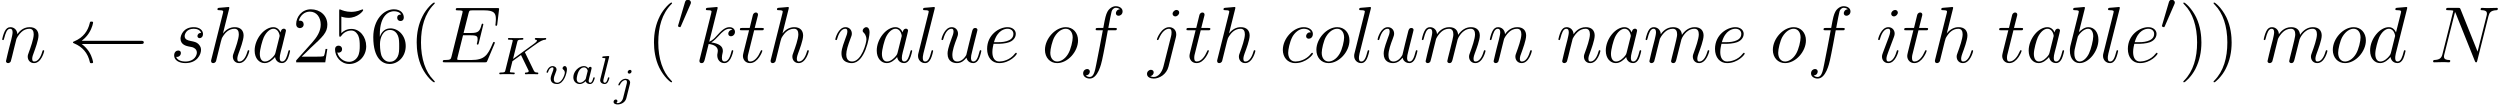
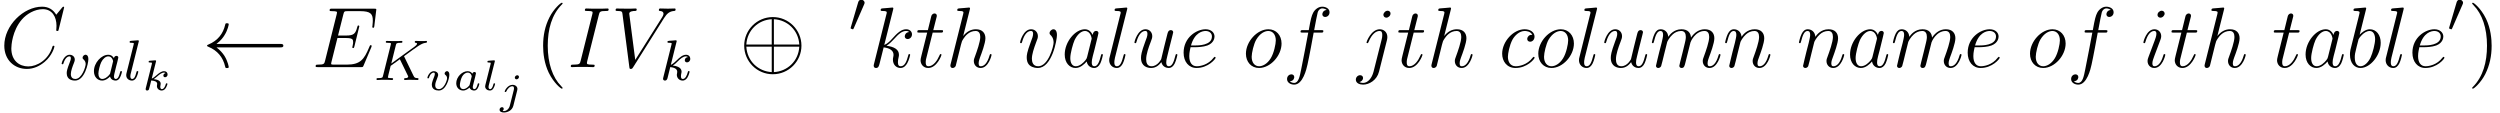
- <svg xmlns="http://www.w3.org/2000/svg" xmlns:xlink="http://www.w3.org/1999/xlink" height="17.635pt" version="1.1" viewBox="-0.239 -0.239 423.771 17.635" width="423.771pt">
+ <svg xmlns="http://www.w3.org/2000/svg" xmlns:xlink="http://www.w3.org/1999/xlink" height="17.635pt" version="1.1" viewBox="-0.239 -0.239 393.402 17.635" width="393.402pt">
  <defs>
    <path d="M2.112 -3.778C2.152 -3.881 2.184 -3.937 2.184 -4.017C2.184 -4.28 1.945 -4.455 1.722 -4.455C1.403 -4.455 1.315 -4.176 1.283 -4.065L0.271 -0.63C0.239 -0.534 0.239 -0.51 0.239 -0.502C0.239 -0.43 0.287 -0.414 0.367 -0.391C0.51 -0.327 0.526 -0.327 0.542 -0.327C0.566 -0.327 0.614 -0.327 0.669 -0.462L2.112 -3.778Z" id="g0-48" />
    <path d="M4.28 -3.204C4.272 -3.22 4.232 -3.3 4.232 -3.308C4.232 -3.324 4.368 -3.419 4.447 -3.475C5.077 -3.937 5.938 -4.559 6.201 -4.726C6.607 -4.981 6.902 -5.149 7.261 -5.181C7.325 -5.189 7.436 -5.197 7.436 -5.34C7.428 -5.396 7.38 -5.444 7.325 -5.444C7.317 -5.444 7.093 -5.42 7.038 -5.42H6.719C6.583 -5.42 6.384 -5.42 6.312 -5.428C6.257 -5.428 5.946 -5.444 5.89 -5.444S5.723 -5.444 5.723 -5.292C5.723 -5.284 5.731 -5.189 5.85 -5.181C5.914 -5.173 6.041 -5.157 6.041 -5.061C6.041 -4.934 5.882 -4.798 5.866 -4.79L5.802 -4.734C5.778 -4.71 5.746 -4.678 5.707 -4.655L2.455 -2.295L3.084 -4.822C3.156 -5.109 3.172 -5.181 3.754 -5.181C3.913 -5.181 4.009 -5.181 4.009 -5.332C4.009 -5.34 4.001 -5.444 3.873 -5.444C3.722 -5.444 3.531 -5.428 3.379 -5.42H2.877C2.112 -5.42 1.905 -5.444 1.849 -5.444C1.809 -5.444 1.69 -5.444 1.69 -5.292C1.69 -5.181 1.785 -5.181 1.921 -5.181C2.184 -5.181 2.415 -5.181 2.415 -5.053C2.415 -5.021 2.407 -5.013 2.383 -4.91L1.315 -0.63C1.243 -0.327 1.227 -0.263 0.638 -0.263C0.486 -0.263 0.391 -0.263 0.391 -0.112C0.391 -0.08 0.414 0 0.518 0C0.669 0 0.861 -0.016 1.012 -0.024H2.04C2.168 -0.016 2.431 0 2.55 0C2.59 0 2.71 0 2.71 -0.143C2.71 -0.263 2.614 -0.263 2.479 -0.263C2.423 -0.263 2.311 -0.263 2.176 -0.279C2.008 -0.295 1.985 -0.311 1.985 -0.391C1.985 -0.438 2.04 -0.638 2.064 -0.765L2.367 -1.969L3.65 -2.893L4.607 -0.925C4.639 -0.861 4.726 -0.685 4.758 -0.614C4.806 -0.534 4.806 -0.518 4.806 -0.486C4.806 -0.271 4.511 -0.263 4.423 -0.263C4.344 -0.263 4.232 -0.263 4.232 -0.112C4.232 -0.104 4.24 0 4.368 0C4.447 0 4.75 -0.016 4.822 -0.024H5.284C6.017 -0.024 5.994 0 6.097 0C6.129 0 6.249 0 6.249 -0.151C6.249 -0.263 6.137 -0.263 6.089 -0.263C5.778 -0.271 5.675 -0.327 5.547 -0.598L4.28 -3.204Z" id="g3-75" />
+     <path d="M3.124 -3.037C3.053 -3.172 2.821 -3.515 2.335 -3.515C1.387 -3.515 0.343 -2.407 0.343 -1.227C0.343 -0.399 0.877 0.08 1.49 0.08C2.001 0.08 2.439 -0.327 2.582 -0.486C2.726 0.064 3.268 0.08 3.363 0.08C3.73 0.08 3.913 -0.223 3.977 -0.359C4.136 -0.646 4.248 -1.108 4.248 -1.14C4.248 -1.188 4.216 -1.243 4.121 -1.243S4.009 -1.196 3.961 -0.996C3.85 -0.558 3.698 -0.143 3.387 -0.143C3.204 -0.143 3.132 -0.295 3.132 -0.518C3.132 -0.654 3.204 -0.925 3.252 -1.124S3.419 -1.801 3.451 -1.945L3.61 -2.55C3.65 -2.742 3.738 -3.076 3.738 -3.116C3.738 -3.3 3.587 -3.363 3.483 -3.363C3.363 -3.363 3.164 -3.284 3.124 -3.037ZM2.582 -0.861C2.184 -0.311 1.769 -0.143 1.514 -0.143C1.148 -0.143 0.964 -0.478 0.964 -0.893C0.964 -1.267 1.18 -2.12 1.355 -2.471C1.586 -2.957 1.977 -3.292 2.343 -3.292C2.861 -3.292 3.013 -2.71 3.013 -2.614C3.013 -2.582 2.813 -1.801 2.766 -1.594C2.662 -1.219 2.662 -1.203 2.582 -0.861Z" id="g3-97" />
+     <path d="M2.327 -5.292C2.335 -5.308 2.359 -5.412 2.359 -5.42C2.359 -5.46 2.327 -5.531 2.232 -5.531C2.2 -5.531 1.953 -5.507 1.769 -5.491L1.323 -5.46C1.148 -5.444 1.068 -5.436 1.068 -5.292C1.068 -5.181 1.18 -5.181 1.275 -5.181C1.658 -5.181 1.658 -5.133 1.658 -5.061C1.658 -5.037 1.658 -5.021 1.618 -4.878L0.486 -0.343C0.454 -0.223 0.454 -0.175 0.454 -0.167C0.454 -0.032 0.566 0.08 0.717 0.08C0.988 0.08 1.052 -0.175 1.084 -0.287C1.164 -0.622 1.371 -1.466 1.459 -1.801C1.897 -1.753 2.431 -1.602 2.431 -1.148C2.431 -1.108 2.431 -1.068 2.415 -0.988C2.391 -0.885 2.375 -0.773 2.375 -0.733C2.375 -0.263 2.726 0.08 3.188 0.08C3.523 0.08 3.73 -0.167 3.834 -0.319C4.025 -0.614 4.152 -1.092 4.152 -1.14C4.152 -1.219 4.089 -1.243 4.033 -1.243C3.937 -1.243 3.921 -1.196 3.889 -1.052C3.786 -0.677 3.579 -0.143 3.204 -0.143C2.997 -0.143 2.949 -0.319 2.949 -0.534C2.949 -0.638 2.957 -0.733 2.997 -0.917C3.005 -0.948 3.037 -1.076 3.037 -1.164C3.037 -1.817 2.216 -1.961 1.809 -2.016C2.104 -2.192 2.375 -2.463 2.471 -2.566C2.909 -2.997 3.268 -3.292 3.65 -3.292C3.754 -3.292 3.85 -3.268 3.913 -3.188C3.483 -3.132 3.483 -2.758 3.483 -2.75C3.483 -2.574 3.618 -2.455 3.794 -2.455C4.009 -2.455 4.248 -2.63 4.248 -2.957C4.248 -3.228 4.057 -3.515 3.658 -3.515C3.196 -3.515 2.782 -3.164 2.327 -2.71C1.865 -2.256 1.666 -2.168 1.538 -2.112L2.327 -5.292Z" id="g3-107" />
+     <path d="M2.088 -5.292C2.096 -5.308 2.12 -5.412 2.12 -5.42C2.12 -5.46 2.088 -5.531 1.993 -5.531L1.188 -5.468C0.893 -5.444 0.829 -5.436 0.829 -5.292C0.829 -5.181 0.94 -5.181 1.036 -5.181C1.419 -5.181 1.419 -5.133 1.419 -5.061C1.419 -5.037 1.419 -5.021 1.379 -4.878L0.391 -0.925C0.359 -0.797 0.359 -0.677 0.359 -0.669C0.359 -0.175 0.765 0.08 1.164 0.08C1.506 0.08 1.69 -0.191 1.777 -0.367C1.921 -0.63 2.04 -1.1 2.04 -1.14C2.04 -1.188 2.016 -1.243 1.913 -1.243C1.841 -1.243 1.817 -1.203 1.817 -1.196C1.801 -1.172 1.761 -1.028 1.737 -0.94C1.618 -0.478 1.466 -0.143 1.18 -0.143C0.988 -0.143 0.933 -0.327 0.933 -0.518C0.933 -0.669 0.956 -0.757 0.98 -0.861L2.088 -5.292Z" id="g3-108" />
+     <path d="M3.961 -2.901C3.961 -3.523 3.602 -3.523 3.571 -3.523C3.379 -3.523 3.156 -3.316 3.156 -3.108C3.156 -2.981 3.22 -2.925 3.292 -2.861C3.475 -2.702 3.587 -2.479 3.587 -2.224C3.587 -1.857 3.061 -0.143 2.144 -0.143C1.801 -0.143 1.522 -0.327 1.522 -0.829C1.522 -1.267 1.761 -1.897 1.953 -2.375C2.048 -2.63 2.072 -2.694 2.072 -2.837C2.072 -3.268 1.722 -3.515 1.355 -3.515C0.566 -3.515 0.239 -2.391 0.239 -2.295C0.239 -2.224 0.295 -2.192 0.359 -2.192C0.462 -2.192 0.47 -2.24 0.494 -2.319C0.701 -3.013 1.044 -3.292 1.331 -3.292C1.451 -3.292 1.522 -3.22 1.522 -3.029C1.522 -2.845 1.451 -2.662 1.371 -2.463C0.98 -1.459 0.948 -1.196 0.948 -0.948C0.948 -0.08 1.658 0.08 2.112 0.08C3.435 0.08 3.961 -2.295 3.961 -2.901Z" id="g3-118" />
+     <path d="M8.931 -8.309C8.931 -8.416 8.847 -8.416 8.823 -8.416S8.751 -8.416 8.656 -8.297L7.831 -7.293C7.412 -8.01 6.755 -8.416 5.858 -8.416C3.276 -8.416 0.598 -5.798 0.598 -2.989C0.598 -0.992 1.997 0.251 3.742 0.251C4.698 0.251 5.535 -0.155 6.229 -0.741C7.269 -1.614 7.58 -2.774 7.58 -2.869C7.58 -2.977 7.484 -2.977 7.448 -2.977C7.34 -2.977 7.329 -2.905 7.305 -2.857C6.755 -0.992 5.141 -0.096 3.945 -0.096C2.678 -0.096 1.578 -0.909 1.578 -2.606C1.578 -2.989 1.698 -5.069 3.049 -6.635C3.706 -7.4 4.83 -8.07 5.966 -8.07C7.281 -8.07 7.867 -6.982 7.867 -5.762C7.867 -5.452 7.831 -5.189 7.831 -5.141C7.831 -5.033 7.95 -5.033 7.986 -5.033C8.118 -5.033 8.13 -5.045 8.177 -5.26L8.931 -8.309Z" id="g4-67" />
    <path d="M8.309 -2.774C8.321 -2.809 8.357 -2.893 8.357 -2.941C8.357 -3.001 8.309 -3.061 8.237 -3.061C8.189 -3.061 8.165 -3.049 8.13 -3.013C8.106 -3.001 8.106 -2.977 7.998 -2.738C7.293 -1.064 6.779 -0.347 4.866 -0.347H3.12C2.953 -0.347 2.929 -0.347 2.857 -0.359C2.726 -0.371 2.714 -0.395 2.714 -0.49C2.714 -0.574 2.738 -0.646 2.762 -0.753L3.587 -4.053H4.77C5.703 -4.053 5.774 -3.85 5.774 -3.491C5.774 -3.371 5.774 -3.264 5.691 -2.905C5.667 -2.857 5.655 -2.809 5.655 -2.774C5.655 -2.69 5.715 -2.654 5.786 -2.654C5.894 -2.654 5.906 -2.738 5.954 -2.905L6.635 -5.679C6.635 -5.738 6.587 -5.798 6.516 -5.798C6.408 -5.798 6.396 -5.75 6.348 -5.583C6.109 -4.663 5.87 -4.399 4.806 -4.399H3.67L4.411 -7.34C4.519 -7.759 4.543 -7.795 5.033 -7.795H6.743C8.213 -7.795 8.512 -7.4 8.512 -6.492C8.512 -6.48 8.512 -6.145 8.464 -5.75C8.452 -5.703 8.44 -5.631 8.44 -5.607C8.44 -5.511 8.5 -5.475 8.572 -5.475C8.656 -5.475 8.703 -5.523 8.727 -5.738L8.978 -7.831C8.978 -7.867 9.002 -7.986 9.002 -8.01C9.002 -8.141 8.895 -8.141 8.679 -8.141H2.845C2.618 -8.141 2.499 -8.141 2.499 -7.926C2.499 -7.795 2.582 -7.795 2.786 -7.795C3.527 -7.795 3.527 -7.711 3.527 -7.58C3.527 -7.52 3.515 -7.472 3.479 -7.34L1.865 -0.885C1.757 -0.466 1.734 -0.347 0.897 -0.347C0.669 -0.347 0.55 -0.347 0.55 -0.132C0.55 0 0.622 0 0.861 0H6.862C7.125 0 7.137 -0.012 7.221 -0.203L8.309 -2.774Z" id="g4-69" />
-     <path d="M8.847 -6.91C8.978 -7.424 9.17 -7.783 10.078 -7.819C10.114 -7.819 10.258 -7.831 10.258 -8.034C10.258 -8.165 10.15 -8.165 10.102 -8.165C9.863 -8.165 9.253 -8.141 9.014 -8.141H8.44C8.273 -8.141 8.058 -8.165 7.89 -8.165C7.819 -8.165 7.675 -8.165 7.675 -7.938C7.675 -7.819 7.771 -7.819 7.855 -7.819C8.572 -7.795 8.62 -7.52 8.62 -7.305C8.62 -7.197 8.608 -7.161 8.572 -6.994L7.221 -1.602L4.663 -7.962C4.579 -8.153 4.567 -8.165 4.304 -8.165H2.845C2.606 -8.165 2.499 -8.165 2.499 -7.938C2.499 -7.819 2.582 -7.819 2.809 -7.819C2.869 -7.819 3.575 -7.819 3.575 -7.711C3.575 -7.687 3.551 -7.592 3.539 -7.556L1.949 -1.219C1.805 -0.634 1.518 -0.383 0.729 -0.347C0.669 -0.347 0.55 -0.335 0.55 -0.12C0.55 0 0.669 0 0.705 0C0.944 0 1.554 -0.024 1.793 -0.024H2.367C2.534 -0.024 2.738 0 2.905 0C2.989 0 3.12 0 3.12 -0.227C3.12 -0.335 3.001 -0.347 2.953 -0.347C2.558 -0.359 2.176 -0.43 2.176 -0.861C2.176 -0.956 2.2 -1.064 2.224 -1.16L3.838 -7.556C3.909 -7.436 3.909 -7.412 3.957 -7.305L6.802 -0.215C6.862 -0.072 6.886 0 6.994 0C7.113 0 7.125 -0.036 7.173 -0.239L8.847 -6.91Z" id="g4-78" />
+     <path d="M4.399 -7.281C4.507 -7.699 4.531 -7.819 5.404 -7.819C5.667 -7.819 5.762 -7.819 5.762 -8.046C5.762 -8.165 5.631 -8.165 5.595 -8.165C5.38 -8.165 5.117 -8.141 4.902 -8.141H3.431C3.192 -8.141 2.917 -8.165 2.678 -8.165C2.582 -8.165 2.451 -8.165 2.451 -7.938C2.451 -7.819 2.546 -7.819 2.786 -7.819C3.527 -7.819 3.527 -7.723 3.527 -7.592C3.527 -7.508 3.503 -7.436 3.479 -7.329L1.865 -0.885C1.757 -0.466 1.734 -0.347 0.861 -0.347C0.598 -0.347 0.49 -0.347 0.49 -0.12C0.49 0 0.61 0 0.669 0C0.885 0 1.148 -0.024 1.363 -0.024H2.833C3.072 -0.024 3.335 0 3.575 0C3.67 0 3.814 0 3.814 -0.215C3.814 -0.347 3.742 -0.347 3.479 -0.347C2.738 -0.347 2.738 -0.442 2.738 -0.586C2.738 -0.61 2.738 -0.669 2.786 -0.861L4.399 -7.281Z" id="g4-73" />
+     <path d="M7.4 -6.838C7.807 -7.484 8.177 -7.771 8.787 -7.819C8.907 -7.831 9.002 -7.831 9.002 -8.046C9.002 -8.094 8.978 -8.165 8.871 -8.165C8.656 -8.165 8.141 -8.141 7.926 -8.141C7.58 -8.141 7.221 -8.165 6.886 -8.165C6.791 -8.165 6.671 -8.165 6.671 -7.938C6.671 -7.831 6.779 -7.819 6.826 -7.819C7.269 -7.783 7.317 -7.568 7.317 -7.424C7.317 -7.245 7.149 -6.97 7.137 -6.958L3.383 -1.004L2.546 -7.448C2.546 -7.795 3.168 -7.819 3.3 -7.819C3.479 -7.819 3.587 -7.819 3.587 -8.046C3.587 -8.165 3.455 -8.165 3.419 -8.165C3.216 -8.165 2.977 -8.141 2.774 -8.141H2.104C1.231 -8.141 0.873 -8.165 0.861 -8.165C0.789 -8.165 0.646 -8.165 0.646 -7.95C0.646 -7.819 0.729 -7.819 0.921 -7.819C1.53 -7.819 1.566 -7.711 1.602 -7.412L2.558 -0.036C2.594 0.215 2.594 0.251 2.762 0.251C2.905 0.251 2.965 0.215 3.084 0.024L7.4 -6.838Z" id="g4-86" />
    <path d="M3.599 -1.423C3.539 -1.219 3.539 -1.196 3.371 -0.968C3.108 -0.634 2.582 -0.12 2.02 -0.12C1.53 -0.12 1.255 -0.562 1.255 -1.267C1.255 -1.925 1.626 -3.264 1.853 -3.766C2.26 -4.603 2.821 -5.033 3.288 -5.033C4.077 -5.033 4.232 -4.053 4.232 -3.957C4.232 -3.945 4.196 -3.79 4.184 -3.766L3.599 -1.423ZM4.364 -4.483C4.232 -4.794 3.909 -5.272 3.288 -5.272C1.937 -5.272 0.478 -3.527 0.478 -1.757C0.478 -0.574 1.172 0.12 1.985 0.12C2.642 0.12 3.204 -0.395 3.539 -0.789C3.658 -0.084 4.22 0.12 4.579 0.12S5.224 -0.096 5.44 -0.526C5.631 -0.933 5.798 -1.662 5.798 -1.71C5.798 -1.769 5.75 -1.817 5.679 -1.817C5.571 -1.817 5.559 -1.757 5.511 -1.578C5.332 -0.873 5.105 -0.12 4.615 -0.12C4.268 -0.12 4.244 -0.43 4.244 -0.669C4.244 -0.944 4.28 -1.076 4.388 -1.542C4.471 -1.841 4.531 -2.104 4.627 -2.451C5.069 -4.244 5.177 -4.674 5.177 -4.746C5.177 -4.914 5.045 -5.045 4.866 -5.045C4.483 -5.045 4.388 -4.627 4.364 -4.483Z" id="g4-97" />
    <path d="M2.762 -7.998C2.774 -8.046 2.798 -8.118 2.798 -8.177C2.798 -8.297 2.678 -8.297 2.654 -8.297C2.642 -8.297 2.212 -8.261 1.997 -8.237C1.793 -8.225 1.614 -8.201 1.399 -8.189C1.112 -8.165 1.028 -8.153 1.028 -7.938C1.028 -7.819 1.148 -7.819 1.267 -7.819C1.877 -7.819 1.877 -7.711 1.877 -7.592C1.877 -7.508 1.781 -7.161 1.734 -6.946L1.447 -5.798C1.327 -5.32 0.646 -2.606 0.598 -2.391C0.538 -2.092 0.538 -1.889 0.538 -1.734C0.538 -0.514 1.219 0.12 1.997 0.12C3.383 0.12 4.818 -1.662 4.818 -3.395C4.818 -4.495 4.196 -5.272 3.3 -5.272C2.678 -5.272 2.116 -4.758 1.889 -4.519L2.762 -7.998ZM2.008 -0.12C1.626 -0.12 1.207 -0.406 1.207 -1.339C1.207 -1.734 1.243 -1.961 1.459 -2.798C1.494 -2.953 1.686 -3.718 1.734 -3.873C1.757 -3.969 2.463 -5.033 3.276 -5.033C3.802 -5.033 4.041 -4.507 4.041 -3.885C4.041 -3.312 3.706 -1.961 3.407 -1.339C3.108 -0.693 2.558 -0.12 2.008 -0.12Z" id="g4-98" />
    <path d="M4.674 -4.495C4.447 -4.495 4.34 -4.495 4.172 -4.352C4.101 -4.292 3.969 -4.113 3.969 -3.921C3.969 -3.682 4.148 -3.539 4.376 -3.539C4.663 -3.539 4.985 -3.778 4.985 -4.256C4.985 -4.83 4.435 -5.272 3.61 -5.272C2.044 -5.272 0.478 -3.563 0.478 -1.865C0.478 -0.825 1.124 0.12 2.343 0.12C3.969 0.12 4.997 -1.148 4.997 -1.303C4.997 -1.375 4.926 -1.435 4.878 -1.435C4.842 -1.435 4.83 -1.423 4.722 -1.315C3.957 -0.299 2.821 -0.12 2.367 -0.12C1.542 -0.12 1.279 -0.837 1.279 -1.435C1.279 -1.853 1.482 -3.013 1.913 -3.826C2.224 -4.388 2.869 -5.033 3.622 -5.033C3.778 -5.033 4.435 -5.009 4.674 -4.495Z" id="g4-99" />
-     <path d="M6.013 -7.998C6.025 -8.046 6.049 -8.118 6.049 -8.177C6.049 -8.297 5.93 -8.297 5.906 -8.297C5.894 -8.297 5.308 -8.249 5.248 -8.237C5.045 -8.225 4.866 -8.201 4.651 -8.189C4.352 -8.165 4.268 -8.153 4.268 -7.938C4.268 -7.819 4.364 -7.819 4.531 -7.819C5.117 -7.819 5.129 -7.711 5.129 -7.592C5.129 -7.52 5.105 -7.424 5.093 -7.388L4.364 -4.483C4.232 -4.794 3.909 -5.272 3.288 -5.272C1.937 -5.272 0.478 -3.527 0.478 -1.757C0.478 -0.574 1.172 0.12 1.985 0.12C2.642 0.12 3.204 -0.395 3.539 -0.789C3.658 -0.084 4.22 0.12 4.579 0.12S5.224 -0.096 5.44 -0.526C5.631 -0.933 5.798 -1.662 5.798 -1.71C5.798 -1.769 5.75 -1.817 5.679 -1.817C5.571 -1.817 5.559 -1.757 5.511 -1.578C5.332 -0.873 5.105 -0.12 4.615 -0.12C4.268 -0.12 4.244 -0.43 4.244 -0.669C4.244 -0.717 4.244 -0.968 4.328 -1.303L6.013 -7.998ZM3.599 -1.423C3.539 -1.219 3.539 -1.196 3.371 -0.968C3.108 -0.634 2.582 -0.12 2.02 -0.12C1.53 -0.12 1.255 -0.562 1.255 -1.267C1.255 -1.925 1.626 -3.264 1.853 -3.766C2.26 -4.603 2.821 -5.033 3.288 -5.033C4.077 -5.033 4.232 -4.053 4.232 -3.957C4.232 -3.945 4.196 -3.79 4.184 -3.766L3.599 -1.423Z" id="g4-100" />
    <path d="M2.14 -2.774C2.463 -2.774 3.276 -2.798 3.85 -3.013C4.758 -3.359 4.842 -4.053 4.842 -4.268C4.842 -4.794 4.388 -5.272 3.599 -5.272C2.343 -5.272 0.538 -4.136 0.538 -2.008C0.538 -0.753 1.255 0.12 2.343 0.12C3.969 0.12 4.997 -1.148 4.997 -1.303C4.997 -1.375 4.926 -1.435 4.878 -1.435C4.842 -1.435 4.83 -1.423 4.722 -1.315C3.957 -0.299 2.821 -0.12 2.367 -0.12C1.686 -0.12 1.327 -0.658 1.327 -1.542C1.327 -1.71 1.327 -2.008 1.506 -2.774H2.14ZM1.566 -3.013C2.08 -4.854 3.216 -5.033 3.599 -5.033C4.125 -5.033 4.483 -4.722 4.483 -4.268C4.483 -3.013 2.57 -3.013 2.068 -3.013H1.566Z" id="g4-101" />
    <path d="M5.332 -4.806C5.571 -4.806 5.667 -4.806 5.667 -5.033C5.667 -5.153 5.571 -5.153 5.356 -5.153H4.388C4.615 -6.384 4.782 -7.233 4.878 -7.615C4.949 -7.902 5.2 -8.177 5.511 -8.177C5.762 -8.177 6.013 -8.07 6.133 -7.962C5.667 -7.914 5.523 -7.568 5.523 -7.364C5.523 -7.125 5.703 -6.982 5.93 -6.982C6.169 -6.982 6.528 -7.185 6.528 -7.639C6.528 -8.141 6.025 -8.416 5.499 -8.416C4.985 -8.416 4.483 -8.034 4.244 -7.568C4.029 -7.149 3.909 -6.719 3.634 -5.153H2.833C2.606 -5.153 2.487 -5.153 2.487 -4.937C2.487 -4.806 2.558 -4.806 2.798 -4.806H3.563C3.347 -3.694 2.857 -0.992 2.582 0.287C2.379 1.327 2.2 2.2 1.602 2.2C1.566 2.2 1.219 2.2 1.004 1.973C1.614 1.925 1.614 1.399 1.614 1.387C1.614 1.148 1.435 1.004 1.207 1.004C0.968 1.004 0.61 1.207 0.61 1.662C0.61 2.176 1.136 2.439 1.602 2.439C2.821 2.439 3.324 0.251 3.455 -0.347C3.67 -1.267 4.256 -4.447 4.316 -4.806H5.332Z" id="g4-102" />
    <path d="M3.359 -7.998C3.371 -8.046 3.395 -8.118 3.395 -8.177C3.395 -8.297 3.276 -8.297 3.252 -8.297C3.24 -8.297 2.654 -8.249 2.594 -8.237C2.391 -8.225 2.212 -8.201 1.997 -8.189C1.698 -8.165 1.614 -8.153 1.614 -7.938C1.614 -7.819 1.71 -7.819 1.877 -7.819C2.463 -7.819 2.475 -7.711 2.475 -7.592C2.475 -7.52 2.451 -7.424 2.439 -7.388L0.705 -0.466C0.658 -0.287 0.658 -0.263 0.658 -0.191C0.658 0.072 0.861 0.12 0.98 0.12C1.184 0.12 1.339 -0.036 1.399 -0.167L1.937 -2.331C1.997 -2.594 2.068 -2.845 2.128 -3.108C2.26 -3.61 2.26 -3.622 2.487 -3.969S3.252 -5.033 4.172 -5.033C4.651 -5.033 4.818 -4.674 4.818 -4.196C4.818 -3.527 4.352 -2.224 4.089 -1.506C3.981 -1.219 3.921 -1.064 3.921 -0.849C3.921 -0.311 4.292 0.12 4.866 0.12C5.978 0.12 6.396 -1.638 6.396 -1.71C6.396 -1.769 6.348 -1.817 6.276 -1.817C6.169 -1.817 6.157 -1.781 6.097 -1.578C5.822 -0.622 5.38 -0.12 4.902 -0.12C4.782 -0.12 4.591 -0.132 4.591 -0.514C4.591 -0.825 4.734 -1.207 4.782 -1.339C4.997 -1.913 5.535 -3.324 5.535 -4.017C5.535 -4.734 5.117 -5.272 4.208 -5.272C3.527 -5.272 2.929 -4.949 2.439 -4.328L3.359 -7.998Z" id="g4-104" />
    <path d="M3.383 -1.71C3.383 -1.769 3.335 -1.817 3.264 -1.817C3.156 -1.817 3.144 -1.781 3.084 -1.578C2.774 -0.49 2.283 -0.12 1.889 -0.12C1.745 -0.12 1.578 -0.155 1.578 -0.514C1.578 -0.837 1.722 -1.196 1.853 -1.554L2.69 -3.778C2.726 -3.873 2.809 -4.089 2.809 -4.316C2.809 -4.818 2.451 -5.272 1.865 -5.272C0.765 -5.272 0.323 -3.539 0.323 -3.443C0.323 -3.395 0.371 -3.335 0.454 -3.335C0.562 -3.335 0.574 -3.383 0.622 -3.551C0.909 -4.555 1.363 -5.033 1.829 -5.033C1.937 -5.033 2.14 -5.021 2.14 -4.639C2.14 -4.328 1.985 -3.933 1.889 -3.67L1.052 -1.447C0.98 -1.255 0.909 -1.064 0.909 -0.849C0.909 -0.311 1.279 0.12 1.853 0.12C2.953 0.12 3.383 -1.626 3.383 -1.71ZM3.288 -7.46C3.288 -7.639 3.144 -7.855 2.881 -7.855C2.606 -7.855 2.295 -7.592 2.295 -7.281C2.295 -6.982 2.546 -6.886 2.69 -6.886C3.013 -6.886 3.288 -7.197 3.288 -7.46Z" id="g4-105" />
    <path d="M4.184 -3.79C4.232 -3.981 4.232 -4.148 4.232 -4.196C4.232 -4.89 3.718 -5.272 3.18 -5.272C1.973 -5.272 1.327 -3.527 1.327 -3.443C1.327 -3.383 1.375 -3.335 1.447 -3.335C1.542 -3.335 1.554 -3.383 1.614 -3.503C2.092 -4.663 2.69 -5.033 3.144 -5.033C3.395 -5.033 3.527 -4.902 3.527 -4.483C3.527 -4.196 3.491 -4.077 3.443 -3.862L2.307 0.646C2.08 1.53 1.518 2.2 0.861 2.2C0.813 2.2 0.562 2.2 0.335 2.08C0.622 2.02 0.849 1.793 0.849 1.506C0.849 1.315 0.705 1.124 0.442 1.124C0.132 1.124 -0.155 1.387 -0.155 1.745C-0.155 2.236 0.371 2.439 0.861 2.439C1.686 2.439 2.774 1.829 3.072 0.634L4.184 -3.79ZM4.674 -7.46C4.674 -7.759 4.423 -7.855 4.28 -7.855C3.957 -7.855 3.682 -7.544 3.682 -7.281C3.682 -7.101 3.826 -6.886 4.089 -6.886C4.364 -6.886 4.674 -7.149 4.674 -7.46Z" id="g4-106" />
    <path d="M3.359 -7.998C3.371 -8.046 3.395 -8.118 3.395 -8.177C3.395 -8.297 3.276 -8.297 3.252 -8.297C3.24 -8.297 2.809 -8.261 2.594 -8.237C2.391 -8.225 2.212 -8.201 1.997 -8.189C1.71 -8.165 1.626 -8.153 1.626 -7.938C1.626 -7.819 1.745 -7.819 1.865 -7.819C2.475 -7.819 2.475 -7.711 2.475 -7.592C2.475 -7.544 2.475 -7.52 2.415 -7.305L0.705 -0.466C0.658 -0.287 0.658 -0.263 0.658 -0.191C0.658 0.072 0.861 0.12 0.98 0.12C1.315 0.12 1.387 -0.143 1.482 -0.514L2.044 -2.75C2.905 -2.654 3.419 -2.295 3.419 -1.722C3.419 -1.65 3.419 -1.602 3.383 -1.423C3.335 -1.243 3.335 -1.1 3.335 -1.04C3.335 -0.347 3.79 0.12 4.399 0.12C4.949 0.12 5.236 -0.383 5.332 -0.55C5.583 -0.992 5.738 -1.662 5.738 -1.71C5.738 -1.769 5.691 -1.817 5.619 -1.817C5.511 -1.817 5.499 -1.769 5.452 -1.578C5.284 -0.956 5.033 -0.12 4.423 -0.12C4.184 -0.12 4.029 -0.239 4.029 -0.693C4.029 -0.921 4.077 -1.184 4.125 -1.363C4.172 -1.578 4.172 -1.59 4.172 -1.734C4.172 -2.439 3.539 -2.833 2.439 -2.977C2.869 -3.24 3.3 -3.706 3.467 -3.885C4.148 -4.651 4.615 -5.033 5.165 -5.033C5.44 -5.033 5.511 -4.961 5.595 -4.89C5.153 -4.842 4.985 -4.531 4.985 -4.292C4.985 -4.005 5.212 -3.909 5.38 -3.909C5.703 -3.909 5.99 -4.184 5.99 -4.567C5.99 -4.914 5.715 -5.272 5.177 -5.272C4.519 -5.272 3.981 -4.806 3.132 -3.85C3.013 -3.706 2.57 -3.252 2.128 -3.084L3.359 -7.998Z" id="g4-107" />
    <path d="M3.037 -7.998C3.049 -8.046 3.072 -8.118 3.072 -8.177C3.072 -8.297 2.953 -8.297 2.929 -8.297C2.917 -8.297 2.487 -8.261 2.271 -8.237C2.068 -8.225 1.889 -8.201 1.674 -8.189C1.387 -8.165 1.303 -8.153 1.303 -7.938C1.303 -7.819 1.423 -7.819 1.542 -7.819C2.152 -7.819 2.152 -7.711 2.152 -7.592C2.152 -7.544 2.152 -7.52 2.092 -7.305L0.61 -1.375C0.574 -1.243 0.55 -1.148 0.55 -0.956C0.55 -0.359 0.992 0.12 1.602 0.12C1.997 0.12 2.26 -0.143 2.451 -0.514C2.654 -0.909 2.821 -1.662 2.821 -1.71C2.821 -1.769 2.774 -1.817 2.702 -1.817C2.594 -1.817 2.582 -1.757 2.534 -1.578C2.319 -0.753 2.104 -0.12 1.626 -0.12C1.267 -0.12 1.267 -0.502 1.267 -0.669C1.267 -0.717 1.267 -0.968 1.351 -1.303L3.037 -7.998Z" id="g4-108" />
    <path d="M2.463 -3.503C2.487 -3.575 2.786 -4.172 3.228 -4.555C3.539 -4.842 3.945 -5.033 4.411 -5.033C4.89 -5.033 5.057 -4.674 5.057 -4.196C5.057 -4.125 5.057 -3.885 4.914 -3.324L4.615 -2.092C4.519 -1.734 4.292 -0.849 4.268 -0.717C4.22 -0.538 4.148 -0.227 4.148 -0.179C4.148 -0.012 4.28 0.12 4.459 0.12C4.818 0.12 4.878 -0.155 4.985 -0.586L5.703 -3.443C5.727 -3.539 6.348 -5.033 7.663 -5.033C8.141 -5.033 8.309 -4.674 8.309 -4.196C8.309 -3.527 7.843 -2.224 7.58 -1.506C7.472 -1.219 7.412 -1.064 7.412 -0.849C7.412 -0.311 7.783 0.12 8.357 0.12C9.468 0.12 9.887 -1.638 9.887 -1.71C9.887 -1.769 9.839 -1.817 9.767 -1.817C9.66 -1.817 9.648 -1.781 9.588 -1.578C9.313 -0.622 8.871 -0.12 8.393 -0.12C8.273 -0.12 8.082 -0.132 8.082 -0.514C8.082 -0.825 8.225 -1.207 8.273 -1.339C8.488 -1.913 9.026 -3.324 9.026 -4.017C9.026 -4.734 8.608 -5.272 7.699 -5.272C6.898 -5.272 6.253 -4.818 5.774 -4.113C5.738 -4.758 5.344 -5.272 4.447 -5.272C3.383 -5.272 2.821 -4.519 2.606 -4.22C2.57 -4.902 2.08 -5.272 1.554 -5.272C1.207 -5.272 0.933 -5.105 0.705 -4.651C0.49 -4.22 0.323 -3.491 0.323 -3.443S0.371 -3.335 0.454 -3.335C0.55 -3.335 0.562 -3.347 0.634 -3.622C0.813 -4.328 1.04 -5.033 1.518 -5.033C1.793 -5.033 1.889 -4.842 1.889 -4.483C1.889 -4.22 1.769 -3.754 1.686 -3.383L1.351 -2.092C1.303 -1.865 1.172 -1.327 1.112 -1.112C1.028 -0.801 0.897 -0.239 0.897 -0.179C0.897 -0.012 1.028 0.12 1.207 0.12C1.351 0.12 1.518 0.048 1.614 -0.132C1.638 -0.191 1.745 -0.61 1.805 -0.849L2.068 -1.925L2.463 -3.503Z" id="g4-109" />
    <path d="M2.463 -3.503C2.487 -3.575 2.786 -4.172 3.228 -4.555C3.539 -4.842 3.945 -5.033 4.411 -5.033C4.89 -5.033 5.057 -4.674 5.057 -4.196C5.057 -3.515 4.567 -2.152 4.328 -1.506C4.22 -1.219 4.16 -1.064 4.16 -0.849C4.16 -0.311 4.531 0.12 5.105 0.12C6.217 0.12 6.635 -1.638 6.635 -1.71C6.635 -1.769 6.587 -1.817 6.516 -1.817C6.408 -1.817 6.396 -1.781 6.336 -1.578C6.061 -0.598 5.607 -0.12 5.141 -0.12C5.021 -0.12 4.83 -0.132 4.83 -0.514C4.83 -0.813 4.961 -1.172 5.033 -1.339C5.272 -1.997 5.774 -3.335 5.774 -4.017C5.774 -4.734 5.356 -5.272 4.447 -5.272C3.383 -5.272 2.821 -4.519 2.606 -4.22C2.57 -4.902 2.08 -5.272 1.554 -5.272C1.172 -5.272 0.909 -5.045 0.705 -4.639C0.49 -4.208 0.323 -3.491 0.323 -3.443S0.371 -3.335 0.454 -3.335C0.55 -3.335 0.562 -3.347 0.634 -3.622C0.825 -4.352 1.04 -5.033 1.518 -5.033C1.793 -5.033 1.889 -4.842 1.889 -4.483C1.889 -4.22 1.769 -3.754 1.686 -3.383L1.351 -2.092C1.303 -1.865 1.172 -1.327 1.112 -1.112C1.028 -0.801 0.897 -0.239 0.897 -0.179C0.897 -0.012 1.028 0.12 1.207 0.12C1.351 0.12 1.518 0.048 1.614 -0.132C1.638 -0.191 1.745 -0.61 1.805 -0.849L2.068 -1.925L2.463 -3.503Z" id="g4-110" />
    <path d="M5.452 -3.288C5.452 -4.423 4.71 -5.272 3.622 -5.272C2.044 -5.272 0.49 -3.551 0.49 -1.865C0.49 -0.729 1.231 0.12 2.319 0.12C3.909 0.12 5.452 -1.602 5.452 -3.288ZM2.331 -0.12C1.734 -0.12 1.291 -0.598 1.291 -1.435C1.291 -1.985 1.578 -3.204 1.913 -3.802C2.451 -4.722 3.12 -5.033 3.61 -5.033C4.196 -5.033 4.651 -4.555 4.651 -3.718C4.651 -3.24 4.399 -1.961 3.945 -1.231C3.455 -0.43 2.798 -0.12 2.331 -0.12Z" id="g4-111" />
-     <path d="M2.726 -2.391C2.929 -2.355 3.252 -2.283 3.324 -2.271C3.479 -2.224 4.017 -2.032 4.017 -1.459C4.017 -1.088 3.682 -0.12 2.295 -0.12C2.044 -0.12 1.148 -0.155 0.909 -0.813C1.387 -0.753 1.626 -1.124 1.626 -1.387C1.626 -1.638 1.459 -1.769 1.219 -1.769C0.956 -1.769 0.61 -1.566 0.61 -1.028C0.61 -0.323 1.327 0.12 2.283 0.12C4.101 0.12 4.639 -1.219 4.639 -1.841C4.639 -2.02 4.639 -2.355 4.256 -2.738C3.957 -3.025 3.67 -3.084 3.025 -3.216C2.702 -3.288 2.188 -3.395 2.188 -3.933C2.188 -4.172 2.403 -5.033 3.539 -5.033C4.041 -5.033 4.531 -4.842 4.651 -4.411C4.125 -4.411 4.101 -3.957 4.101 -3.945C4.101 -3.694 4.328 -3.622 4.435 -3.622C4.603 -3.622 4.937 -3.754 4.937 -4.256S4.483 -5.272 3.551 -5.272C1.985 -5.272 1.566 -4.041 1.566 -3.551C1.566 -2.642 2.451 -2.451 2.726 -2.391Z" id="g4-115" />
    <path d="M2.403 -4.806H3.503C3.73 -4.806 3.85 -4.806 3.85 -5.021C3.85 -5.153 3.778 -5.153 3.539 -5.153H2.487L2.929 -6.898C2.977 -7.066 2.977 -7.089 2.977 -7.173C2.977 -7.364 2.821 -7.472 2.666 -7.472C2.57 -7.472 2.295 -7.436 2.2 -7.054L1.734 -5.153H0.61C0.371 -5.153 0.263 -5.153 0.263 -4.926C0.263 -4.806 0.347 -4.806 0.574 -4.806H1.638L0.849 -1.65C0.753 -1.231 0.717 -1.112 0.717 -0.956C0.717 -0.395 1.112 0.12 1.781 0.12C2.989 0.12 3.634 -1.626 3.634 -1.71C3.634 -1.781 3.587 -1.817 3.515 -1.817C3.491 -1.817 3.443 -1.817 3.419 -1.769C3.407 -1.757 3.395 -1.745 3.312 -1.554C3.061 -0.956 2.511 -0.12 1.817 -0.12C1.459 -0.12 1.435 -0.418 1.435 -0.681C1.435 -0.693 1.435 -0.921 1.47 -1.064L2.403 -4.806Z" id="g4-116" />
    <path d="M4.077 -0.693C4.232 -0.024 4.806 0.12 5.093 0.12C5.475 0.12 5.762 -0.132 5.954 -0.538C6.157 -0.968 6.312 -1.674 6.312 -1.71C6.312 -1.769 6.265 -1.817 6.193 -1.817C6.085 -1.817 6.073 -1.757 6.025 -1.578C5.81 -0.753 5.595 -0.12 5.117 -0.12C4.758 -0.12 4.758 -0.514 4.758 -0.669C4.758 -0.944 4.794 -1.064 4.914 -1.566C4.997 -1.889 5.081 -2.212 5.153 -2.546L5.643 -4.495C5.727 -4.794 5.727 -4.818 5.727 -4.854C5.727 -5.033 5.583 -5.153 5.404 -5.153C5.057 -5.153 4.973 -4.854 4.902 -4.555C4.782 -4.089 4.136 -1.518 4.053 -1.1C4.041 -1.1 3.575 -0.12 2.702 -0.12C2.08 -0.12 1.961 -0.658 1.961 -1.1C1.961 -1.781 2.295 -2.738 2.606 -3.539C2.75 -3.921 2.809 -4.077 2.809 -4.316C2.809 -4.83 2.439 -5.272 1.865 -5.272C0.765 -5.272 0.323 -3.539 0.323 -3.443C0.323 -3.395 0.371 -3.335 0.454 -3.335C0.562 -3.335 0.574 -3.383 0.622 -3.551C0.909 -4.579 1.375 -5.033 1.829 -5.033C1.949 -5.033 2.14 -5.021 2.14 -4.639C2.14 -4.328 2.008 -3.981 1.829 -3.527C1.303 -2.104 1.243 -1.65 1.243 -1.291C1.243 -0.072 2.164 0.12 2.654 0.12C3.419 0.12 3.838 -0.406 4.077 -0.693Z" id="g4-117" />
    <path d="M5.464 -4.471C5.464 -5.224 5.081 -5.272 4.985 -5.272C4.698 -5.272 4.435 -4.985 4.435 -4.746C4.435 -4.603 4.519 -4.519 4.567 -4.471C4.686 -4.364 4.997 -4.041 4.997 -3.419C4.997 -2.917 4.28 -0.12 2.845 -0.12C2.116 -0.12 1.973 -0.729 1.973 -1.172C1.973 -1.769 2.248 -2.606 2.57 -3.467C2.762 -3.957 2.809 -4.077 2.809 -4.316C2.809 -4.818 2.451 -5.272 1.865 -5.272C0.765 -5.272 0.323 -3.539 0.323 -3.443C0.323 -3.395 0.371 -3.335 0.454 -3.335C0.562 -3.335 0.574 -3.383 0.622 -3.551C0.909 -4.579 1.375 -5.033 1.829 -5.033C1.937 -5.033 2.14 -5.033 2.14 -4.639C2.14 -4.328 2.008 -3.981 1.829 -3.527C1.255 -1.997 1.255 -1.626 1.255 -1.339C1.255 -1.076 1.291 -0.586 1.662 -0.251C2.092 0.12 2.69 0.12 2.798 0.12C4.782 0.12 5.464 -3.79 5.464 -4.471Z" id="g4-118" />
    <path d="M3.102 -1.919C3.132 -2.056 3.192 -2.283 3.192 -2.325C3.192 -2.457 3.09 -2.523 2.983 -2.523C2.815 -2.523 2.714 -2.367 2.696 -2.277C2.612 -2.415 2.409 -2.636 2.038 -2.636C1.273 -2.636 0.448 -1.835 0.448 -0.956C0.448 -0.311 0.903 0.06 1.411 0.06C1.811 0.06 2.152 -0.215 2.301 -0.365C2.415 0.012 2.815 0.06 2.947 0.06C3.162 0.06 3.318 -0.06 3.431 -0.245C3.581 -0.484 3.664 -0.831 3.664 -0.861C3.664 -0.873 3.658 -0.944 3.551 -0.944C3.461 -0.944 3.449 -0.903 3.425 -0.807C3.33 -0.442 3.204 -0.137 2.971 -0.137C2.768 -0.137 2.75 -0.353 2.75 -0.442C2.75 -0.52 2.809 -0.759 2.851 -0.915L3.102 -1.919ZM2.325 -0.783C2.295 -0.675 2.295 -0.664 2.212 -0.574C1.883 -0.203 1.578 -0.137 1.429 -0.137C1.19 -0.137 0.956 -0.299 0.956 -0.723C0.956 -0.968 1.082 -1.554 1.273 -1.895C1.453 -2.218 1.757 -2.439 2.044 -2.439C2.493 -2.439 2.606 -1.967 2.606 -1.925L2.588 -1.841L2.325 -0.783Z" id="g2-97" />
    <path d="M2.774 -3.73C2.774 -3.909 2.63 -3.969 2.534 -3.969C2.343 -3.969 2.194 -3.784 2.194 -3.64C2.194 -3.515 2.289 -3.401 2.439 -3.401C2.594 -3.401 2.774 -3.551 2.774 -3.73ZM1.5 0.269C1.387 0.717 1.034 1.022 0.687 1.022C0.669 1.022 0.502 1.016 0.502 0.992C0.502 0.986 0.52 0.974 0.52 0.968C0.61 0.897 0.652 0.801 0.652 0.711C0.652 0.52 0.496 0.478 0.412 0.478C0.251 0.478 0.072 0.61 0.072 0.831C0.072 1.148 0.448 1.219 0.693 1.219C1.094 1.219 1.811 0.992 1.991 0.275L2.529 -1.865C2.54 -1.925 2.558 -1.979 2.558 -2.062C2.558 -2.397 2.26 -2.636 1.877 -2.636C1.201 -2.636 0.783 -1.829 0.783 -1.716C0.783 -1.68 0.807 -1.632 0.891 -1.632S0.98 -1.656 1.022 -1.739C1.196 -2.128 1.53 -2.439 1.859 -2.439C2.038 -2.439 2.08 -2.289 2.08 -2.14C2.08 -2.062 2.068 -1.979 2.062 -1.961L1.5 0.269Z" id="g2-106" />
+     <path d="M1.985 -3.969C1.991 -3.993 2.002 -4.029 2.002 -4.059C2.002 -4.154 1.883 -4.148 1.811 -4.142L1.142 -4.089C1.04 -4.083 0.962 -4.077 0.962 -3.933C0.962 -3.844 1.04 -3.844 1.136 -3.844C1.309 -3.844 1.351 -3.826 1.429 -3.802C1.429 -3.73 1.429 -3.718 1.405 -3.622L0.568 -0.281C0.544 -0.185 0.544 -0.155 0.544 -0.143C0.544 0.006 0.664 0.06 0.753 0.06C0.813 0.06 0.921 0.036 0.998 -0.078C1.04 -0.155 1.279 -1.148 1.321 -1.339C1.722 -1.309 2.152 -1.213 2.152 -0.861C2.152 -0.831 2.152 -0.801 2.134 -0.735C2.116 -0.646 2.116 -0.61 2.116 -0.562C2.116 -0.167 2.451 0.06 2.792 0.06C3.371 0.06 3.581 -0.813 3.581 -0.861C3.581 -0.873 3.575 -0.944 3.467 -0.944C3.383 -0.944 3.371 -0.909 3.341 -0.807C3.282 -0.592 3.114 -0.137 2.809 -0.137C2.582 -0.137 2.582 -0.395 2.582 -0.46C2.582 -0.556 2.582 -0.562 2.612 -0.681C2.612 -0.687 2.642 -0.807 2.642 -0.879C2.642 -1.339 2.122 -1.482 1.662 -1.524C1.805 -1.614 1.931 -1.71 2.17 -1.919C2.469 -2.182 2.78 -2.439 3.108 -2.439C3.186 -2.439 3.258 -2.421 3.312 -2.361C3.102 -2.319 3.013 -2.152 3.013 -2.026C3.013 -1.835 3.168 -1.793 3.252 -1.793C3.383 -1.793 3.599 -1.889 3.599 -2.188C3.599 -2.445 3.407 -2.636 3.114 -2.636C2.738 -2.636 2.385 -2.349 2.11 -2.11C1.799 -1.841 1.614 -1.686 1.393 -1.602L1.985 -3.969Z" id="g2-107" />
    <path d="M1.793 -3.969C1.799 -3.993 1.811 -4.029 1.811 -4.059C1.811 -4.154 1.692 -4.148 1.62 -4.142L0.95 -4.089C0.849 -4.083 0.771 -4.077 0.771 -3.933C0.771 -3.844 0.849 -3.844 0.944 -3.844C1.118 -3.844 1.16 -3.826 1.237 -3.802C1.237 -3.73 1.237 -3.718 1.213 -3.622L0.484 -0.717C0.466 -0.652 0.454 -0.598 0.454 -0.514C0.454 -0.149 0.789 0.06 1.124 0.06C1.375 0.06 1.518 -0.102 1.602 -0.239C1.763 -0.496 1.841 -0.837 1.841 -0.861C1.841 -0.873 1.835 -0.944 1.728 -0.944C1.638 -0.944 1.626 -0.903 1.602 -0.807C1.494 -0.383 1.357 -0.137 1.148 -0.137C0.927 -0.137 0.927 -0.377 0.927 -0.436C0.927 -0.532 0.938 -0.58 0.956 -0.646L1.793 -3.969Z" id="g2-108" />
    <path d="M3.425 -2.146C3.425 -2.576 3.18 -2.642 3.102 -2.642C2.929 -2.642 2.768 -2.457 2.768 -2.313C2.768 -2.2 2.845 -2.14 2.881 -2.11C3.001 -2.02 3.108 -1.877 3.108 -1.65C3.108 -1.339 2.678 -0.137 1.979 -0.137C1.459 -0.137 1.459 -0.556 1.459 -0.669C1.459 -0.927 1.542 -1.196 1.799 -1.835C1.847 -1.961 1.865 -2.008 1.865 -2.116C1.865 -2.451 1.56 -2.636 1.267 -2.636C0.658 -2.636 0.365 -1.841 0.365 -1.716C0.365 -1.686 0.389 -1.632 0.472 -1.632S0.574 -1.668 0.592 -1.722C0.759 -2.289 1.07 -2.439 1.243 -2.439C1.363 -2.439 1.405 -2.361 1.405 -2.224C1.405 -2.098 1.327 -1.895 1.261 -1.734C0.986 -1.046 0.986 -0.867 0.986 -0.741C0.986 -0.102 1.53 0.06 1.955 0.06C2.953 0.06 3.425 -1.554 3.425 -2.146Z" id="g2-118" />
    <path d="M3.885 2.905C3.885 2.869 3.885 2.845 3.682 2.642C2.487 1.435 1.817 -0.538 1.817 -2.977C1.817 -5.296 2.379 -7.293 3.766 -8.703C3.885 -8.811 3.885 -8.835 3.885 -8.871C3.885 -8.942 3.826 -8.966 3.778 -8.966C3.622 -8.966 2.642 -8.106 2.056 -6.934C1.447 -5.727 1.172 -4.447 1.172 -2.977C1.172 -1.913 1.339 -0.49 1.961 0.789C2.666 2.224 3.646 3.001 3.778 3.001C3.826 3.001 3.885 2.977 3.885 2.905Z" id="g5-40" />
    <path d="M3.371 -2.977C3.371 -3.885 3.252 -5.368 2.582 -6.755C1.877 -8.189 0.897 -8.966 0.765 -8.966C0.717 -8.966 0.658 -8.942 0.658 -8.871C0.658 -8.835 0.658 -8.811 0.861 -8.608C2.056 -7.4 2.726 -5.428 2.726 -2.989C2.726 -0.669 2.164 1.327 0.777 2.738C0.658 2.845 0.658 2.869 0.658 2.905C0.658 2.977 0.717 3.001 0.765 3.001C0.921 3.001 1.901 2.14 2.487 0.968C3.096 -0.251 3.371 -1.542 3.371 -2.977Z" id="g5-41" />
-     <path d="M5.26 -2.008H4.997C4.961 -1.805 4.866 -1.148 4.746 -0.956C4.663 -0.849 3.981 -0.849 3.622 -0.849H1.411C1.734 -1.124 2.463 -1.889 2.774 -2.176C4.591 -3.85 5.26 -4.471 5.26 -5.655C5.26 -7.03 4.172 -7.95 2.786 -7.95S0.586 -6.767 0.586 -5.738C0.586 -5.129 1.112 -5.129 1.148 -5.129C1.399 -5.129 1.71 -5.308 1.71 -5.691C1.71 -6.025 1.482 -6.253 1.148 -6.253C1.04 -6.253 1.016 -6.253 0.98 -6.241C1.207 -7.054 1.853 -7.603 2.63 -7.603C3.646 -7.603 4.268 -6.755 4.268 -5.655C4.268 -4.639 3.682 -3.754 3.001 -2.989L0.586 -0.287V0H4.949L5.26 -2.008Z" id="g5-50" />
-     <path d="M1.53 -6.85C2.044 -6.683 2.463 -6.671 2.594 -6.671C3.945 -6.671 4.806 -7.663 4.806 -7.831C4.806 -7.878 4.782 -7.938 4.71 -7.938C4.686 -7.938 4.663 -7.938 4.555 -7.89C3.885 -7.603 3.312 -7.568 3.001 -7.568C2.212 -7.568 1.65 -7.807 1.423 -7.902C1.339 -7.938 1.315 -7.938 1.303 -7.938C1.207 -7.938 1.207 -7.867 1.207 -7.675V-4.125C1.207 -3.909 1.207 -3.838 1.351 -3.838C1.411 -3.838 1.423 -3.85 1.542 -3.993C1.877 -4.483 2.439 -4.77 3.037 -4.77C3.67 -4.77 3.981 -4.184 4.077 -3.981C4.28 -3.515 4.292 -2.929 4.292 -2.475S4.292 -1.339 3.957 -0.801C3.694 -0.371 3.228 -0.072 2.702 -0.072C1.913 -0.072 1.136 -0.61 0.921 -1.482C0.98 -1.459 1.052 -1.447 1.112 -1.447C1.315 -1.447 1.638 -1.566 1.638 -1.973C1.638 -2.307 1.411 -2.499 1.112 -2.499C0.897 -2.499 0.586 -2.391 0.586 -1.925C0.586 -0.909 1.399 0.251 2.726 0.251C4.077 0.251 5.26 -0.885 5.26 -2.403C5.26 -3.826 4.304 -5.009 3.049 -5.009C2.367 -5.009 1.841 -4.71 1.53 -4.376V-6.85Z" id="g5-53" />
-     <path d="M1.47 -4.16C1.47 -7.185 2.941 -7.663 3.587 -7.663C4.017 -7.663 4.447 -7.532 4.674 -7.173C4.531 -7.173 4.077 -7.173 4.077 -6.683C4.077 -6.42 4.256 -6.193 4.567 -6.193C4.866 -6.193 5.069 -6.372 5.069 -6.719C5.069 -7.34 4.615 -7.95 3.575 -7.95C2.068 -7.95 0.49 -6.408 0.49 -3.778C0.49 -0.49 1.925 0.251 2.941 0.251C4.244 0.251 5.356 -0.885 5.356 -2.439C5.356 -4.029 4.244 -5.093 3.049 -5.093C1.985 -5.093 1.59 -4.172 1.47 -3.838V-4.16ZM2.941 -0.072C2.188 -0.072 1.829 -0.741 1.722 -0.992C1.614 -1.303 1.494 -1.889 1.494 -2.726C1.494 -3.67 1.925 -4.854 3.001 -4.854C3.658 -4.854 4.005 -4.411 4.184 -4.005C4.376 -3.563 4.376 -2.965 4.376 -2.451C4.376 -1.841 4.376 -1.303 4.148 -0.849C3.85 -0.275 3.419 -0.072 2.941 -0.072Z" id="g5-54" />
+     <path d="M8.632 -2.989C8.632 -5.189 6.838 -6.97 4.651 -6.97C2.427 -6.97 0.658 -5.165 0.658 -2.989C0.658 -0.789 2.451 0.992 4.639 0.992C6.862 0.992 8.632 -0.813 8.632 -2.989ZM0.956 -3.144C1.076 -5.153 2.63 -6.575 4.495 -6.671V-3.144H0.956ZM4.794 -6.671C6.671 -6.575 8.213 -5.141 8.333 -3.144H4.794V-6.671ZM4.495 0.693C2.642 0.598 1.076 -0.801 0.956 -2.845H4.495V0.693ZM8.333 -2.845C8.213 -0.801 6.635 0.598 4.794 0.693V-2.845H8.333Z" id="g1-8" />
    <path d="M10.855 -2.75C11.07 -2.75 11.286 -2.75 11.286 -2.989S11.07 -3.228 10.855 -3.228H1.973C2.63 -3.73 2.953 -4.22 3.049 -4.376C3.587 -5.2 3.682 -5.954 3.682 -5.966C3.682 -6.109 3.539 -6.109 3.443 -6.109C3.24 -6.109 3.228 -6.085 3.18 -5.87C2.905 -4.698 2.2 -3.706 0.849 -3.144C0.717 -3.096 0.669 -3.072 0.669 -2.989S0.729 -2.881 0.849 -2.833C2.092 -2.319 2.893 -1.387 3.192 -0.048C3.228 0.096 3.24 0.132 3.443 0.132C3.539 0.132 3.682 0.132 3.682 -0.012C3.682 -0.036 3.575 -0.789 3.072 -1.59C2.833 -1.949 2.487 -2.367 1.973 -2.75H10.855Z" id="g1-32" />
  </defs>
  <g id="page1" transform="matrix(1.13 0 0 1.13 -63.986 -63.9777)">
-     <use x="56.413" xlink:href="#g4-110" y="65.753" />
-     <use x="66.696" xlink:href="#g1-32" y="65.753" />
-     <use x="81.927" xlink:href="#g4-115" y="65.753" />
-     <use x="87.42" xlink:href="#g4-104" y="65.753" />
-     <use x="94.134" xlink:href="#g4-97" y="65.753" />
-     <use x="100.256" xlink:href="#g5-50" y="65.753" />
-     <use x="106.087" xlink:href="#g5-53" y="65.753" />
-     <use x="111.918" xlink:href="#g5-54" y="65.753" />
-     <use x="117.749" xlink:href="#g5-40" y="65.753" />
-     <use x="122.284" xlink:href="#g4-69" y="65.753" />
-     <use x="130.917" xlink:href="#g3-75" y="67.547" />
-     <use x="138.032" xlink:href="#g2-118" y="68.953" />
-     <use x="141.969" xlink:href="#g2-97" y="68.953" />
-     <use x="145.988" xlink:href="#g2-108" y="68.953" />
-     <use x="148.379" xlink:href="#g2-106" y="70.854" />
-     <use x="153.343" xlink:href="#g5-40" y="65.753" />
-     <use x="157.878" xlink:href="#g0-48" y="60.817" />
-     <use x="160.674" xlink:href="#g4-107" y="65.753" />
-     <use x="167.14" xlink:href="#g4-116" y="65.753" />
-     <use x="171.352" xlink:href="#g4-104" y="65.753" />
-     <use x="181.386" xlink:href="#g4-118" y="65.753" />
-     <use x="187.453" xlink:href="#g4-97" y="65.753" />
-     <use x="193.575" xlink:href="#g4-108" y="65.753" />
-     <use x="197.312" xlink:href="#g4-117" y="65.753" />
-     <use x="203.949" xlink:href="#g4-101" y="65.753" />
-     <use x="212.675" xlink:href="#g4-111" y="65.753" />
-     <use x="218.282" xlink:href="#g4-102" y="65.753" />
-     <use x="228.627" xlink:href="#g4-106" y="65.753" />
-     <use x="234.125" xlink:href="#g4-116" y="65.753" />
-     <use x="238.336" xlink:href="#g4-104" y="65.753" />
-     <use x="248.37" xlink:href="#g4-99" y="65.753" />
-     <use x="253.39" xlink:href="#g4-111" y="65.753" />
-     <use x="258.996" xlink:href="#g4-108" y="65.753" />
-     <use x="262.733" xlink:href="#g4-117" y="65.753" />
-     <use x="269.37" xlink:href="#g4-109" y="65.753" />
-     <use x="279.571" xlink:href="#g4-110" y="65.753" />
-     <use x="289.854" xlink:href="#g4-110" y="65.753" />
-     <use x="296.815" xlink:href="#g4-97" y="65.753" />
-     <use x="302.937" xlink:href="#g4-109" y="65.753" />
-     <use x="313.138" xlink:href="#g4-101" y="65.753" />
-     <use x="321.864" xlink:href="#g4-111" y="65.753" />
-     <use x="327.471" xlink:href="#g4-102" y="65.753" />
-     <use x="337.816" xlink:href="#g4-105" y="65.753" />
-     <use x="341.795" xlink:href="#g4-116" y="65.753" />
-     <use x="346.006" xlink:href="#g4-104" y="65.753" />
-     <use x="356.04" xlink:href="#g4-116" y="65.753" />
-     <use x="360.252" xlink:href="#g4-97" y="65.753" />
-     <use x="366.374" xlink:href="#g4-98" y="65.753" />
-     <use x="371.332" xlink:href="#g4-108" y="65.753" />
-     <use x="375.069" xlink:href="#g4-101" y="65.753" />
-     <use x="380.474" xlink:href="#g0-48" y="60.817" />
-     <use x="383.269" xlink:href="#g5-41" y="65.753" />
-     <use x="387.805" xlink:href="#g5-41" y="65.753" />
-     <use x="395.661" xlink:href="#g4-109" y="65.753" />
-     <use x="405.862" xlink:href="#g4-111" y="65.753" />
-     <use x="411.468" xlink:href="#g4-100" y="65.753" />
-     <use x="420.849" xlink:href="#g4-78" y="65.753" />
+     <use x="56.413" xlink:href="#g4-67" y="65.753" />
+     <use x="64.757" xlink:href="#g3-118" y="67.547" />
+     <use x="69.151" xlink:href="#g3-97" y="67.547" />
+     <use x="73.632" xlink:href="#g3-108" y="67.547" />
+     <use x="76.15" xlink:href="#g2-107" y="68.953" />
+     <use x="84.584" xlink:href="#g1-32" y="65.753" />
+     <use x="99.816" xlink:href="#g4-69" y="65.753" />
+     <use x="108.448" xlink:href="#g3-75" y="67.547" />
+     <use x="115.563" xlink:href="#g2-118" y="68.953" />
+     <use x="119.5" xlink:href="#g2-97" y="68.953" />
+     <use x="123.519" xlink:href="#g2-108" y="68.953" />
+     <use x="125.91" xlink:href="#g2-106" y="70.854" />
+     <use x="130.874" xlink:href="#g5-40" y="65.753" />
+     <use x="135.409" xlink:href="#g4-73" y="65.753" />
+     <use x="141.493" xlink:href="#g4-86" y="65.753" />
+     <use x="148.292" xlink:href="#g3-107" y="67.547" />
+     <use x="159.389" xlink:href="#g1-8" y="65.753" />
+     <use x="174.63" xlink:href="#g0-48" y="60.817" />
+     <use x="177.425" xlink:href="#g4-107" y="65.753" />
+     <use x="183.892" xlink:href="#g4-116" y="65.753" />
+     <use x="188.104" xlink:href="#g4-104" y="65.753" />
+     <use x="198.138" xlink:href="#g4-118" y="65.753" />
+     <use x="204.205" xlink:href="#g4-97" y="65.753" />
+     <use x="210.327" xlink:href="#g4-108" y="65.753" />
+     <use x="214.064" xlink:href="#g4-117" y="65.753" />
+     <use x="220.701" xlink:href="#g4-101" y="65.753" />
+     <use x="229.427" xlink:href="#g4-111" y="65.753" />
+     <use x="235.034" xlink:href="#g4-102" y="65.753" />
+     <use x="245.379" xlink:href="#g4-106" y="65.753" />
+     <use x="250.877" xlink:href="#g4-116" y="65.753" />
+     <use x="255.088" xlink:href="#g4-104" y="65.753" />
+     <use x="265.122" xlink:href="#g4-99" y="65.753" />
+     <use x="270.141" xlink:href="#g4-111" y="65.753" />
+     <use x="275.748" xlink:href="#g4-108" y="65.753" />
+     <use x="279.485" xlink:href="#g4-117" y="65.753" />
+     <use x="286.122" xlink:href="#g4-109" y="65.753" />
+     <use x="296.323" xlink:href="#g4-110" y="65.753" />
+     <use x="306.605" xlink:href="#g4-110" y="65.753" />
+     <use x="313.567" xlink:href="#g4-97" y="65.753" />
+     <use x="319.689" xlink:href="#g4-109" y="65.753" />
+     <use x="329.89" xlink:href="#g4-101" y="65.753" />
+     <use x="338.616" xlink:href="#g4-111" y="65.753" />
+     <use x="344.222" xlink:href="#g4-102" y="65.753" />
+     <use x="354.568" xlink:href="#g4-105" y="65.753" />
+     <use x="358.547" xlink:href="#g4-116" y="65.753" />
+     <use x="362.758" xlink:href="#g4-104" y="65.753" />
+     <use x="372.792" xlink:href="#g4-116" y="65.753" />
+     <use x="377.004" xlink:href="#g4-97" y="65.753" />
+     <use x="383.126" xlink:href="#g4-98" y="65.753" />
+     <use x="388.084" xlink:href="#g4-108" y="65.753" />
+     <use x="391.821" xlink:href="#g4-101" y="65.753" />
+     <use x="397.226" xlink:href="#g0-48" y="60.817" />
+     <use x="400.021" xlink:href="#g5-41" y="65.753" />
  </g>
</svg>
